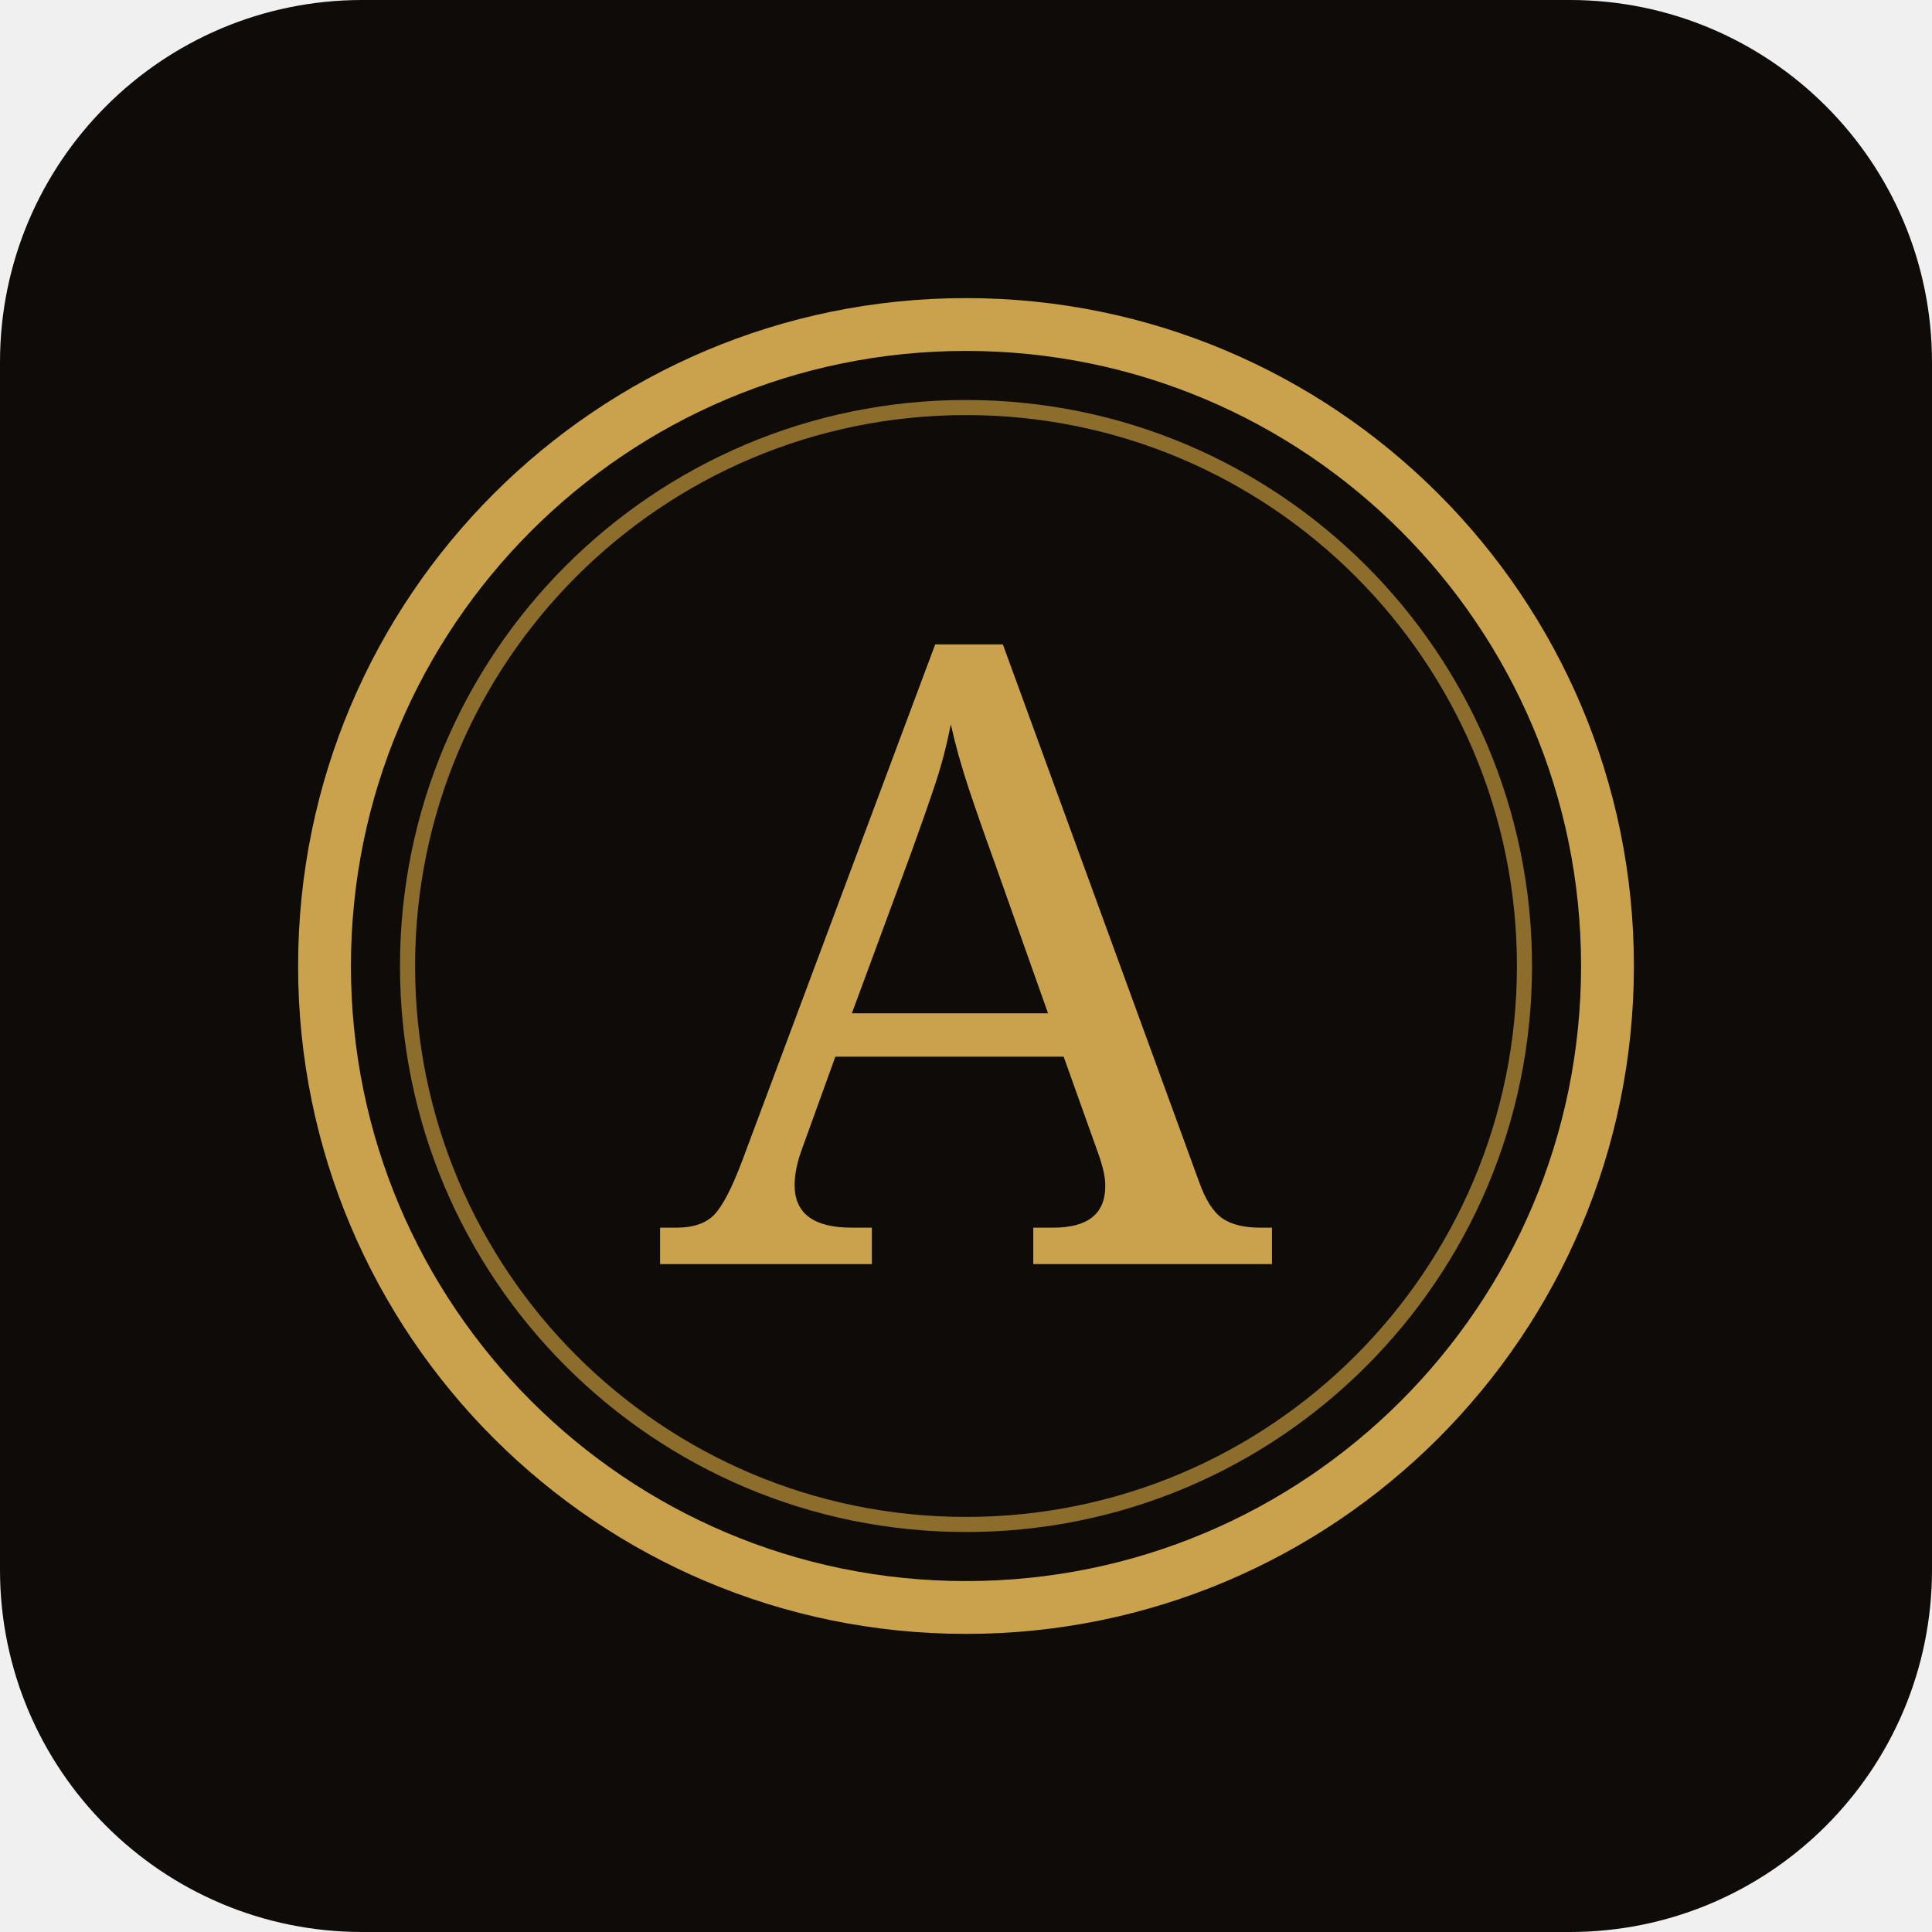
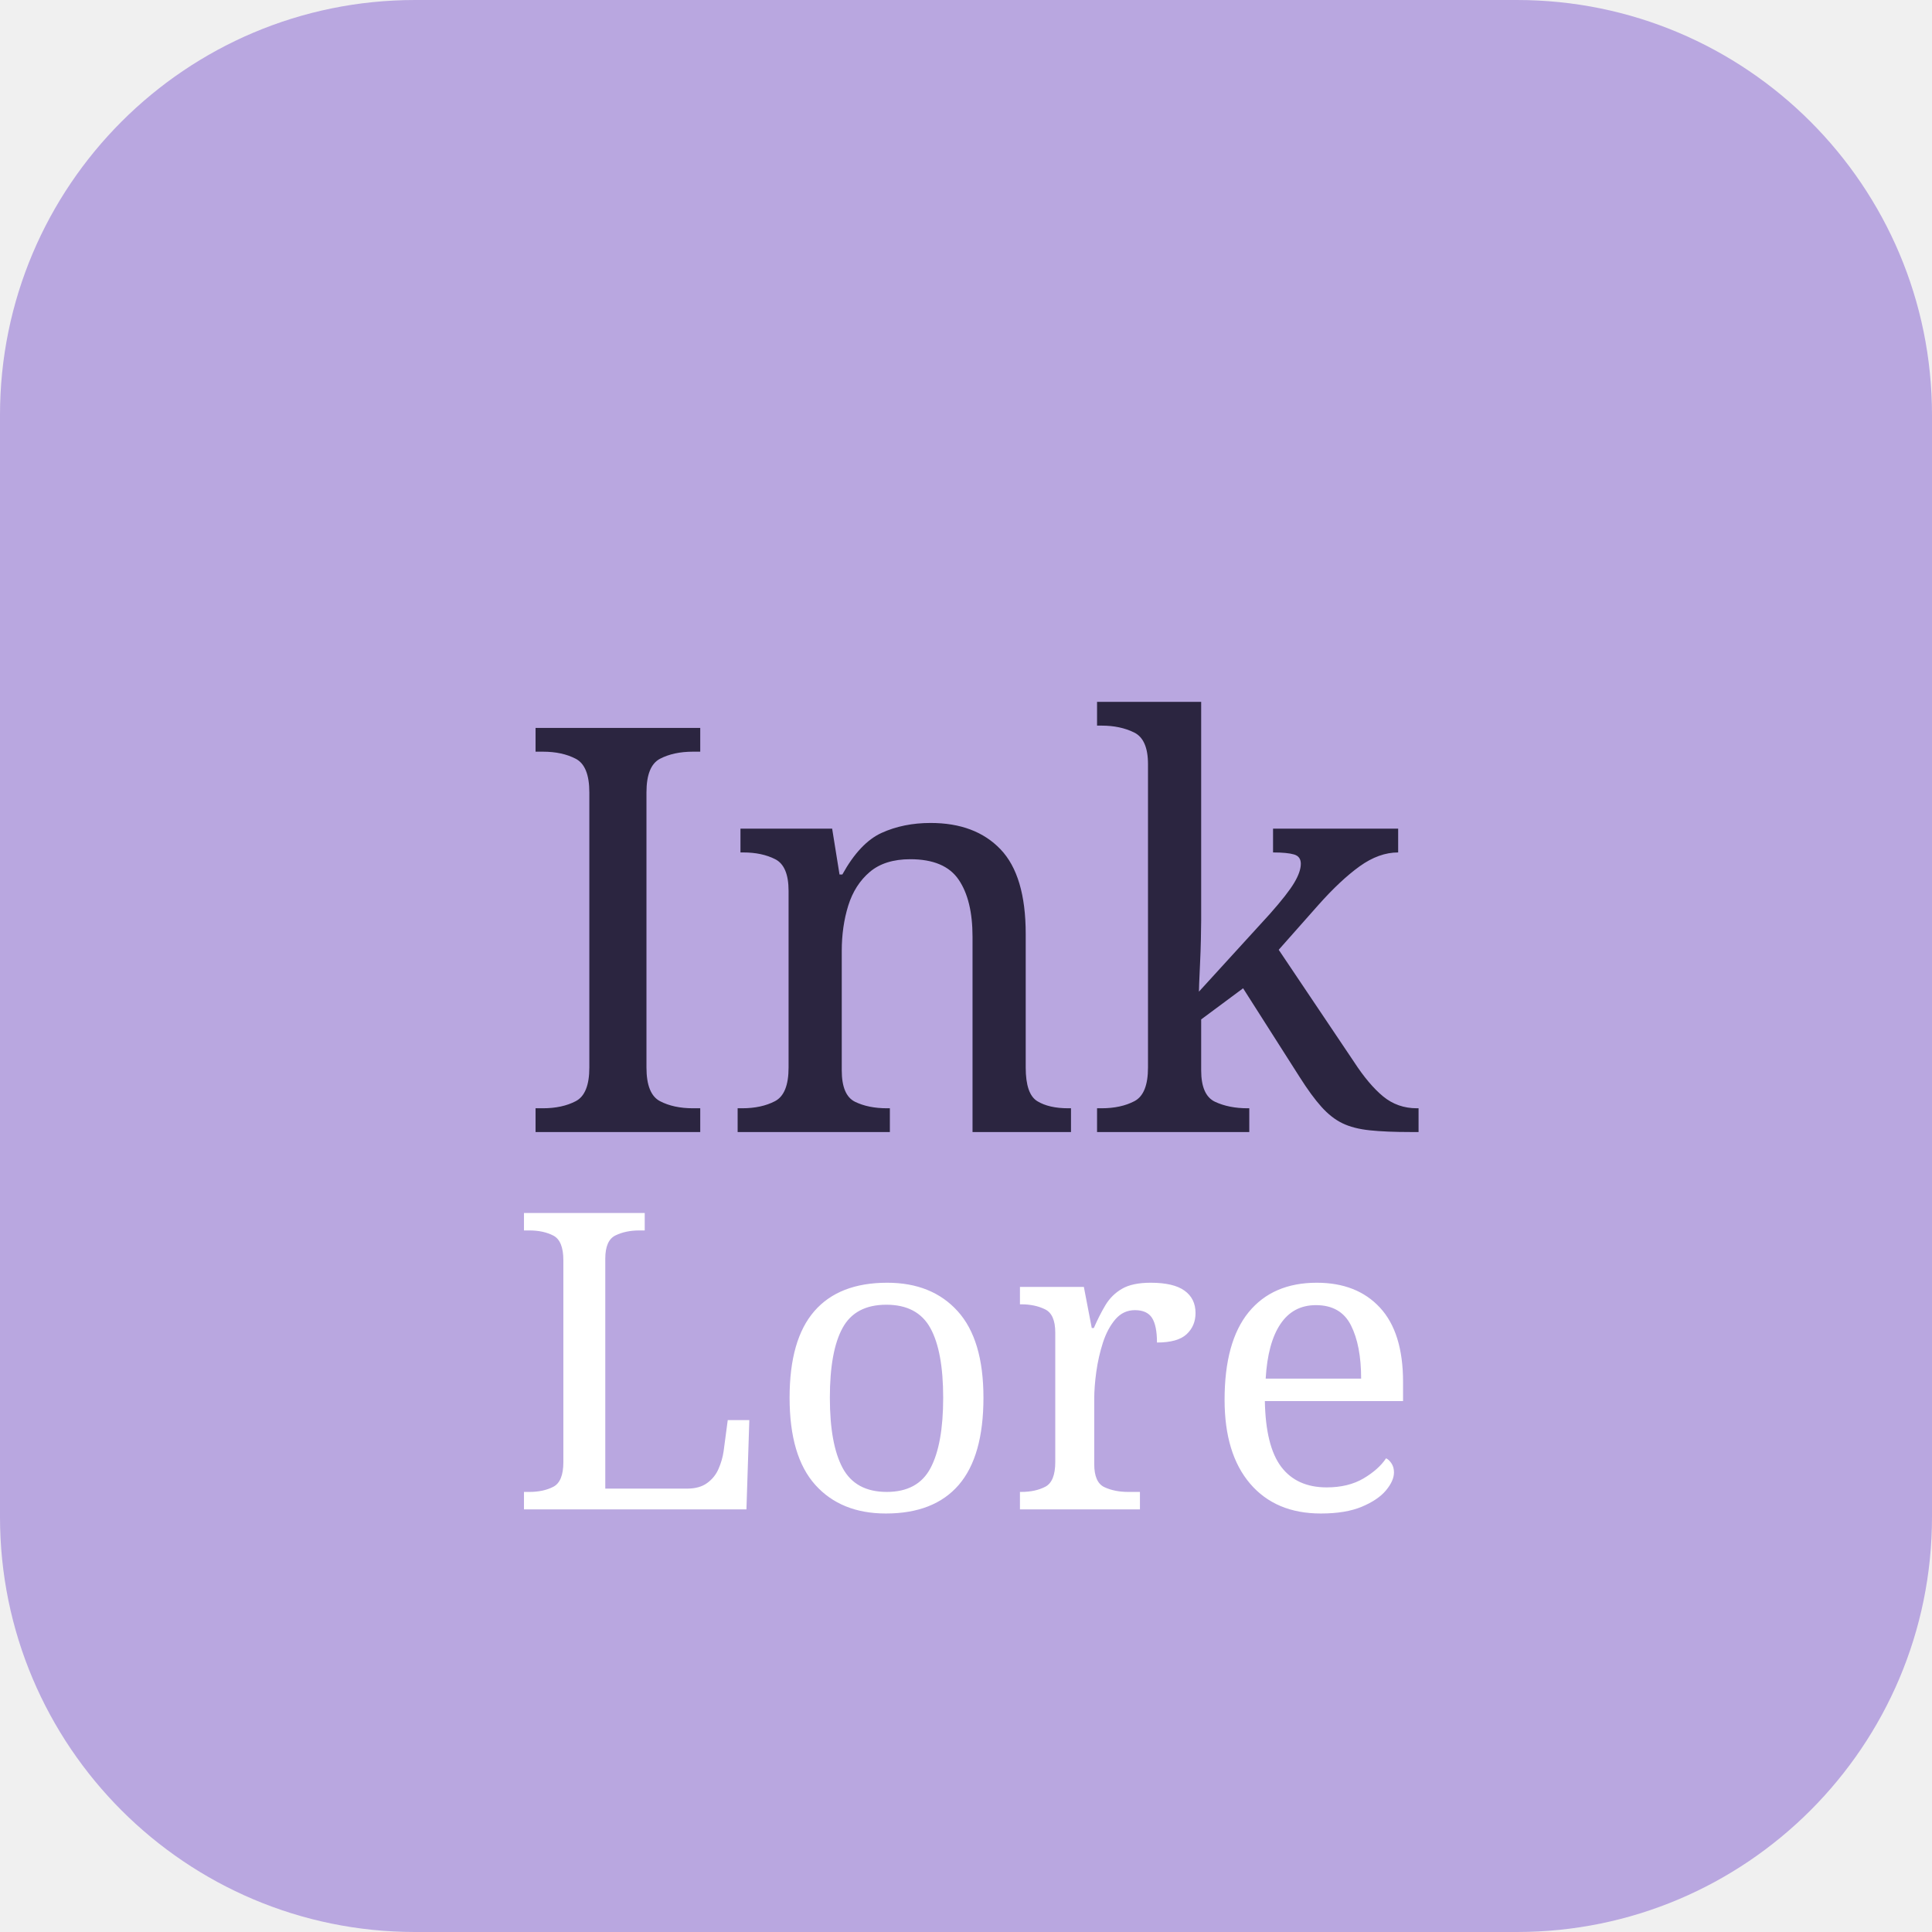
<svg xmlns="http://www.w3.org/2000/svg" viewBox="0 0 512 512">
-   <rect width="512" height="512" rx="96" fill="#0e0b08" />
-   <circle cx="256" cy="256" r="170" fill="none" stroke="#c9a24b" stroke-width="14" />
-   <circle cx="256" cy="256" r="148" fill="none" stroke="#8c6d2c" stroke-width="4" />
-   <text x="256" y="335" font-family="Georgia, serif" font-size="230" text-anchor="middle" fill="#c9a24b">Α</text>
+   <rect width="512" height="512" rx="110" fill="#B9A7E0" />
+   <text x="256" y="300" text-anchor="middle" font-family="Georgia, serif" font-size="150" fill="#2B2540">Ink</text>
+   <text x="256" y="400" text-anchor="middle" font-family="Georgia, serif" font-size="110" fill="#FFFFFF">Lore</text>
</svg>
